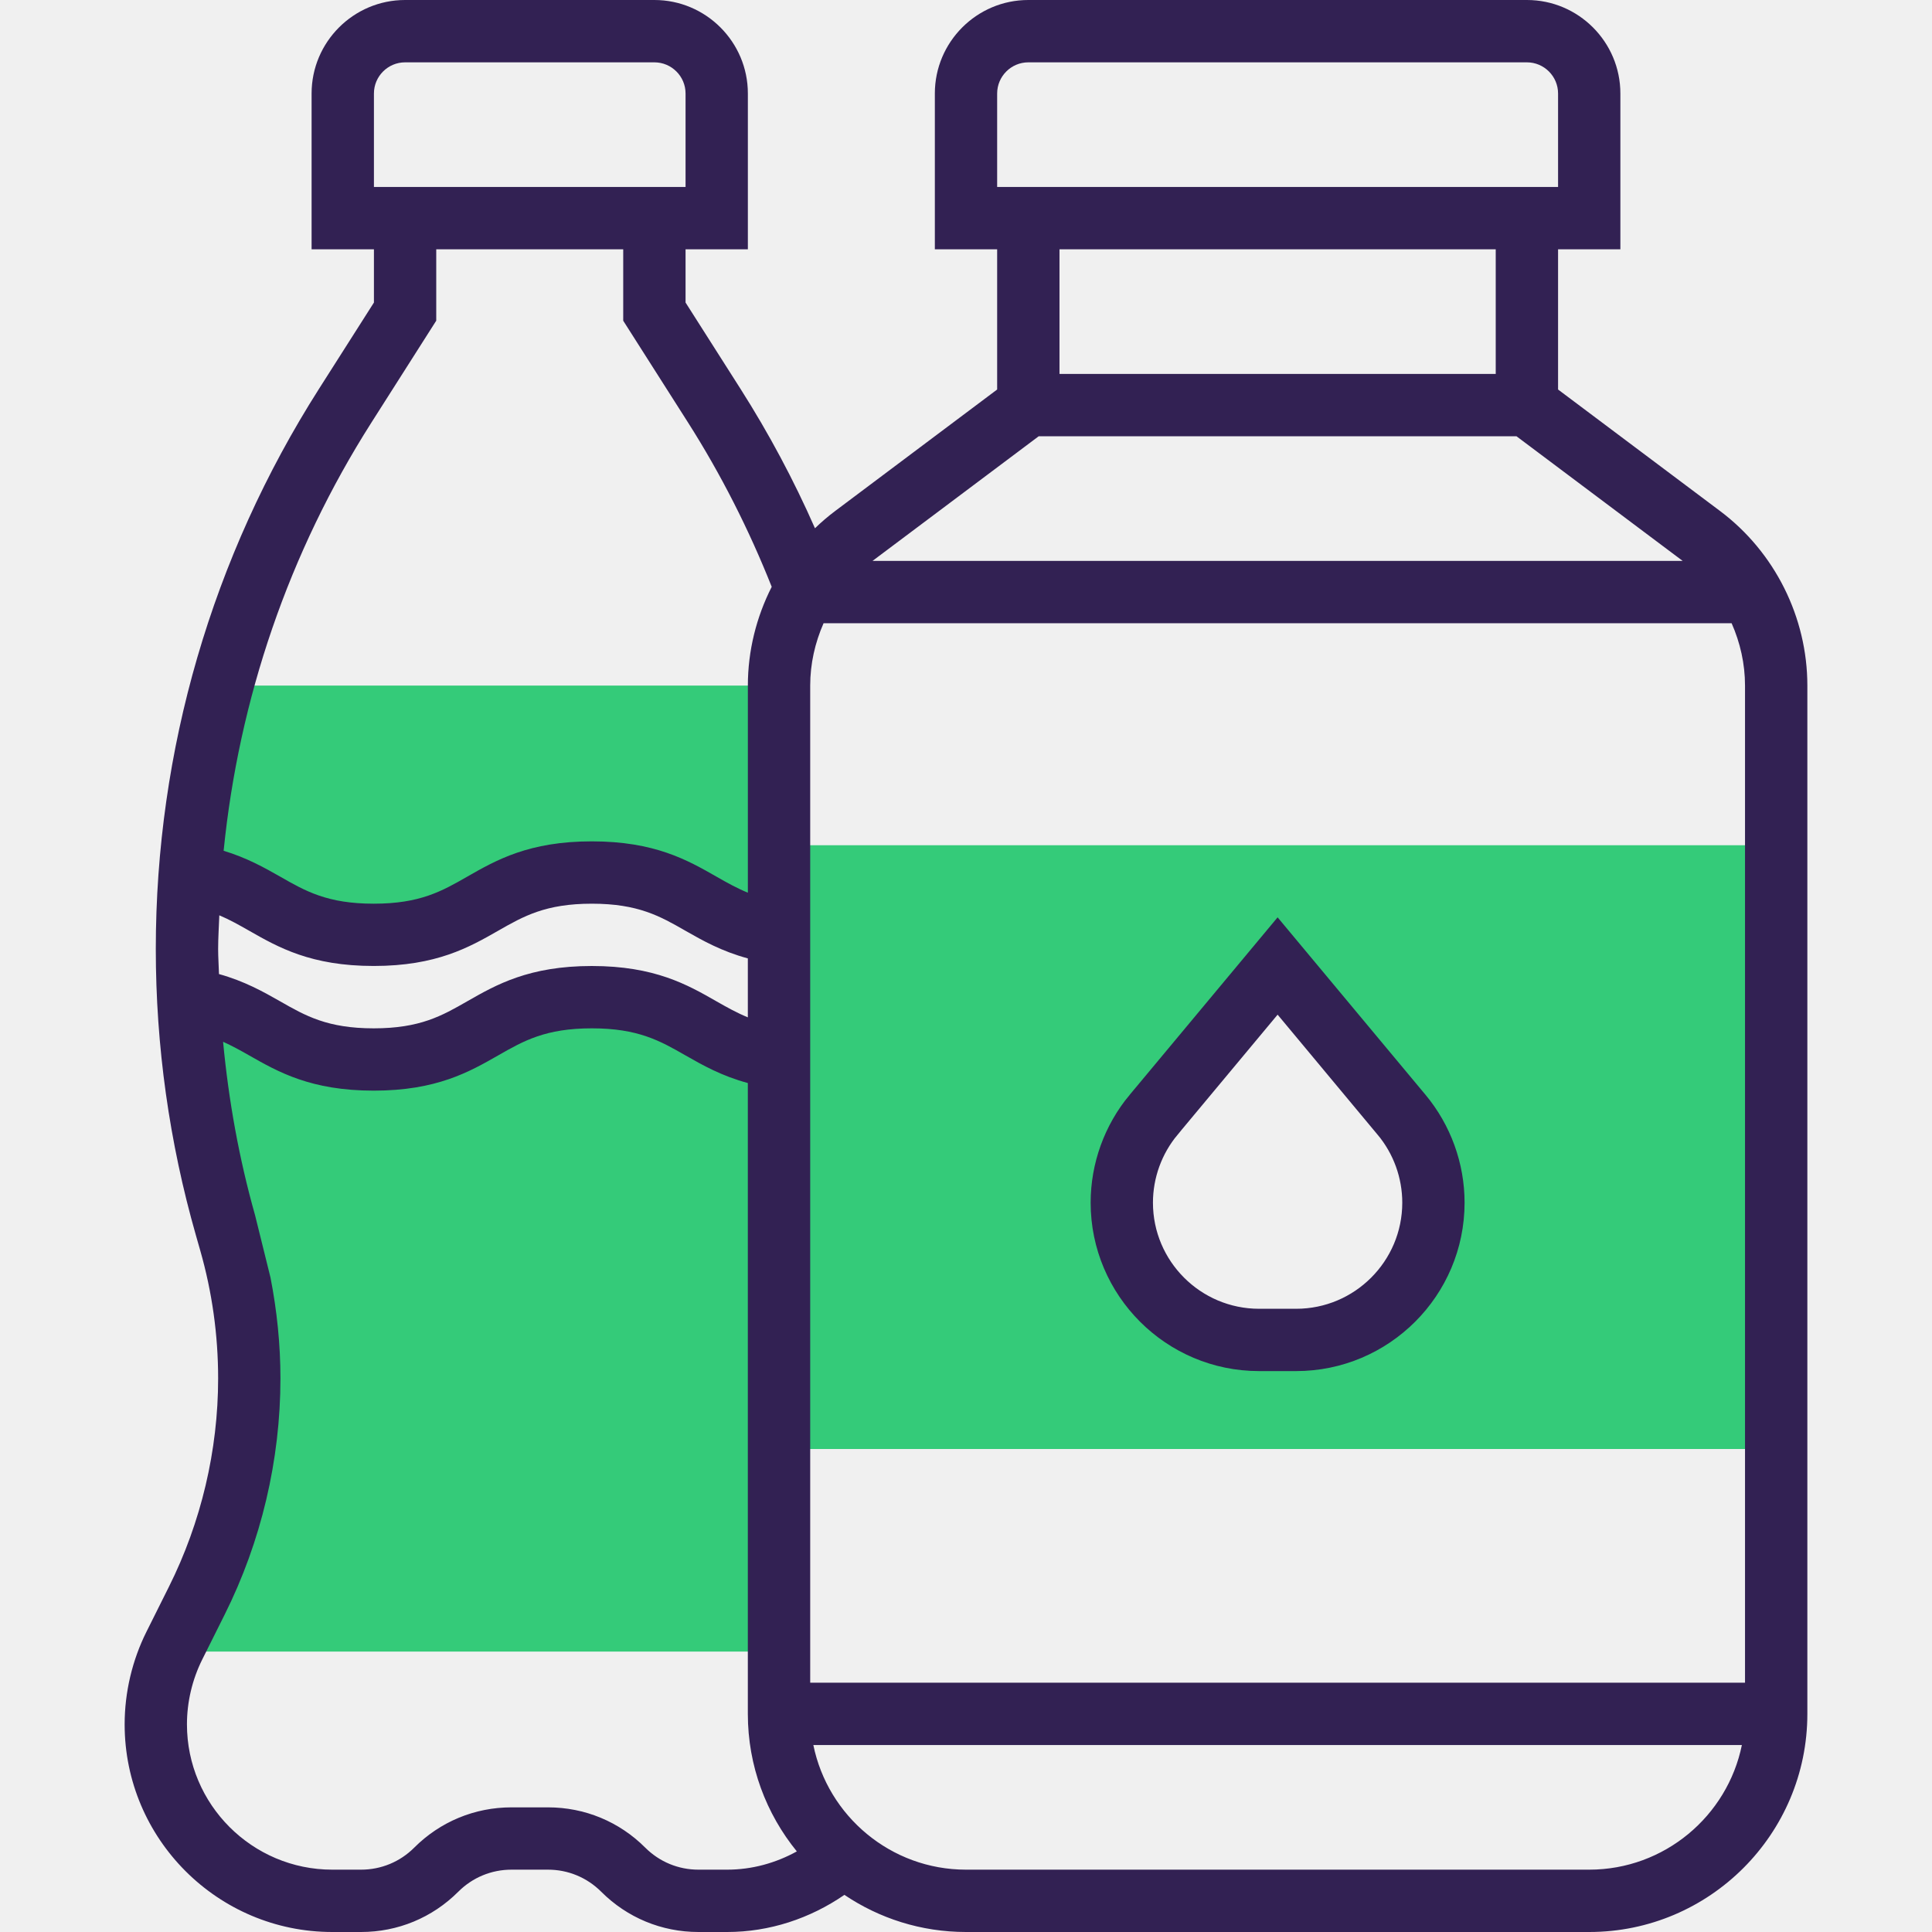
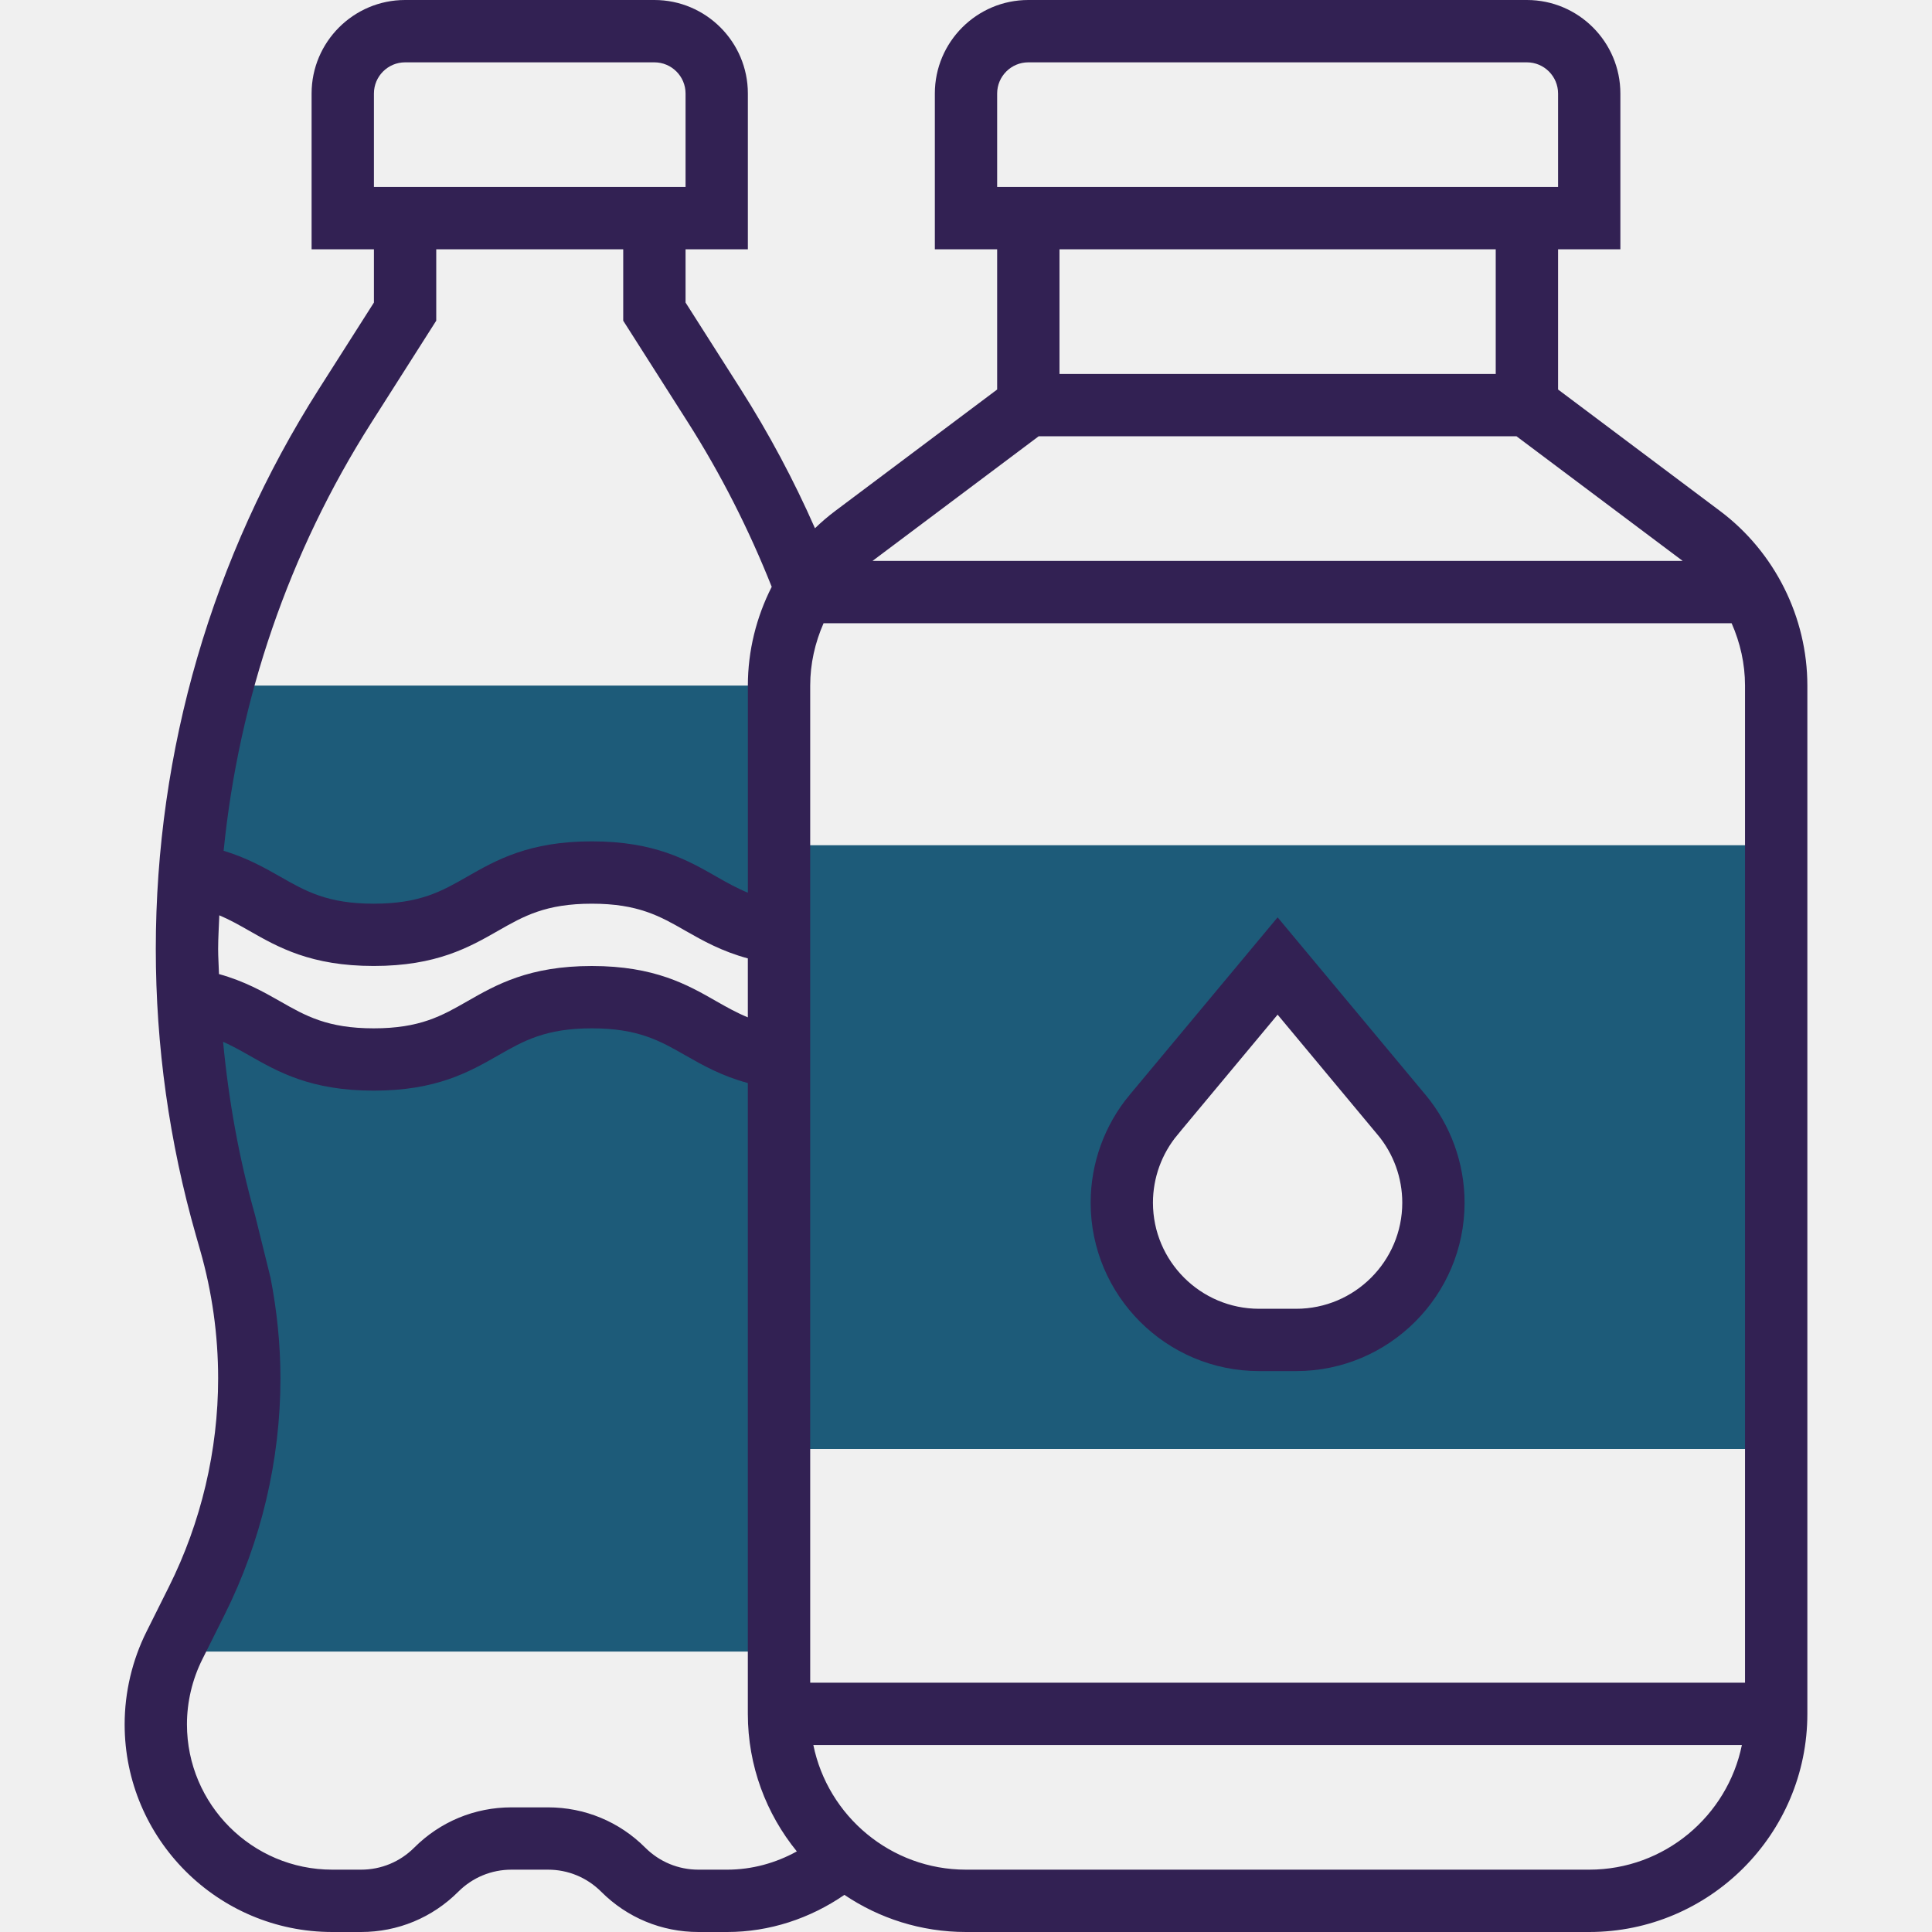
<svg xmlns="http://www.w3.org/2000/svg" width="64" height="64" viewBox="0 0 64 64" fill="none">
-   <path d="M58 28V48H26V28H58ZM47.5 39.445C47.5 38.509 47.057 37.609 46.245 36.882L42 32.545L38.255 36.882C37.443 37.609 37 38.509 37 39.445C37 41.663 38.045 44 41.048 44H42.5C44.002 44 45.582 43.009 46.566 42.282C47.55 41.555 47.5 40.555 47.5 39.445Z" fill="#34CB79" />
-   <path d="M25.806 22.71V30.906C23.184 30.555 22.844 28.903 19.603 28.903C15.99 28.903 15.99 30.968 12.377 30.968C9.187 30.968 8.815 29.357 6.286 28.986C6.441 26.859 6.802 24.754 7.36 22.71H25.806Z" fill="#34CB79" />
-   <path d="M25.806 52.645V54.71H5.688C5.719 54.638 5.75 54.565 5.781 54.503L6.524 53.027C7.659 50.735 8.258 48.217 8.258 45.657C8.258 44.18 8.051 42.715 7.67 41.29H7.659C7.659 41.239 7.639 41.187 7.629 41.136L7.484 40.64C6.937 38.72 6.555 36.758 6.245 33.104H6.256C8.816 33.476 9.177 35.097 12.377 35.097C15.99 35.097 15.99 33.032 19.603 33.032C22.844 33.032 23.184 34.684 25.806 35.035V52.645Z" fill="#34CB79" />
+   <path d="M58 28V48H26V28H58ZM47.5 39.445C47.5 38.509 47.057 37.609 46.245 36.882L42 32.545L38.255 36.882C37.443 37.609 37 38.509 37 39.445C37 41.663 38.045 44 41.048 44H42.5C44.002 44 45.582 43.009 46.566 42.282C47.55 41.555 47.5 40.555 47.5 39.445Z" fill="#1D5B79" />
+   <path d="M25.806 22.71V30.906C23.184 30.555 22.844 28.903 19.603 28.903C15.99 28.903 15.99 30.968 12.377 30.968C9.187 30.968 8.815 29.357 6.286 28.986C6.441 26.859 6.802 24.754 7.36 22.71H25.806Z" fill="#1D5B79" />
+   <path d="M25.806 52.645V54.71H5.688C5.719 54.638 5.75 54.565 5.781 54.503L6.524 53.027C7.659 50.735 8.258 48.217 8.258 45.657C8.258 44.18 8.051 42.715 7.67 41.29H7.659C7.659 41.239 7.639 41.187 7.629 41.136L7.484 40.64C6.937 38.72 6.555 36.758 6.245 33.104H6.256C8.816 33.476 9.177 35.097 12.377 35.097C15.99 35.097 15.99 33.032 19.603 33.032C22.844 33.032 23.184 34.684 25.806 35.035V52.645Z" fill="#1D5B79" />
  <mask id="path-5-inside-1" fill="white">
    <path d="M56.981 16.929L51.613 12.903V8.258H53.677V3.097C53.677 1.39 52.288 0 50.581 0H34.064C32.357 0 30.968 1.39 30.968 3.097V8.258H33.032V12.903L27.664 16.929C27.429 17.105 27.207 17.296 26.997 17.499C26.294 15.901 25.468 14.356 24.533 12.886L22.71 10.022V8.258H24.774V3.097C24.774 1.39 23.384 0 21.677 0H13.419C11.712 0 10.322 1.39 10.322 3.097V8.258H12.387V10.022L10.561 12.891C7.029 18.442 5.161 24.856 5.161 31.436C5.161 34.646 5.608 37.838 6.491 40.926L6.632 41.42C7.027 42.8 7.226 44.227 7.226 45.661C7.226 48.044 6.662 50.431 5.596 52.563L4.855 54.047C4.38 54.995 4.129 56.06 4.129 57.122C4.129 60.915 7.214 64 11.007 64H11.96C13.178 64 14.321 63.526 15.182 62.665C15.652 62.195 16.278 61.935 16.943 61.935H18.153C18.819 61.935 19.444 62.195 19.915 62.665C20.775 63.526 21.919 64 23.137 64H24.09C25.489 64 26.832 63.554 27.972 62.77C29.124 63.546 30.509 64 32 64H52.645C56.629 64 59.871 60.758 59.871 56.774V22.71C59.871 20.447 58.79 18.286 56.981 16.929ZM57.806 24.774V55.742H26.839V53.677V51.613V22.71C26.839 21.991 26.998 21.29 27.282 20.645H57.362C57.647 21.29 57.806 21.991 57.806 22.71V24.774ZM7.226 31.436C7.226 31.062 7.252 30.692 7.265 30.321C7.61 30.466 7.922 30.643 8.256 30.833C9.215 31.38 10.301 31.999 12.38 31.999C14.46 31.999 15.546 31.378 16.504 30.831C17.346 30.35 18.073 29.936 19.605 29.936C21.139 29.936 21.865 30.35 22.707 30.833C23.277 31.158 23.909 31.515 24.773 31.748V33.701C24.408 33.551 24.081 33.368 23.73 33.168C22.774 32.62 21.686 32 19.605 32C17.525 32 16.438 32.62 15.48 33.168C14.639 33.65 13.913 34.065 12.38 34.065C10.848 34.065 10.121 33.651 9.278 33.169C8.717 32.85 8.096 32.501 7.254 32.267C7.247 31.99 7.226 31.713 7.226 31.436ZM33.032 3.097C33.032 2.528 33.496 2.065 34.064 2.065H50.581C51.149 2.065 51.613 2.528 51.613 3.097V6.194H33.032V3.097ZM49.548 8.258V12.387H35.097V8.258H49.548ZM34.408 14.452H50.236L55.741 18.581H28.903L34.408 14.452ZM12.387 3.097C12.387 2.528 12.851 2.065 13.419 2.065H21.677C22.246 2.065 22.71 2.528 22.71 3.097V6.194H12.387V3.097ZM12.303 13.999L14.451 10.623V8.258H20.645V10.624L22.791 13.995C23.884 15.713 24.811 17.544 25.564 19.439C25.054 20.443 24.774 21.563 24.774 22.71V29.572C24.409 29.422 24.081 29.239 23.732 29.039C22.774 28.491 21.686 27.871 19.605 27.871C17.525 27.871 16.438 28.491 15.48 29.039C14.639 29.521 13.913 29.936 12.38 29.936C10.849 29.936 10.121 29.521 9.28 29.039C8.754 28.74 8.172 28.414 7.408 28.183C7.913 23.149 9.567 18.299 12.303 13.999ZM23.137 61.935C22.471 61.935 21.846 61.676 21.375 61.206C20.515 60.345 19.371 59.871 18.153 59.871H16.943C15.725 59.871 14.582 60.345 13.721 61.206C13.251 61.676 12.625 61.935 11.96 61.935H11.007C8.353 61.935 6.193 59.776 6.193 57.122C6.193 56.379 6.369 55.635 6.701 54.97L7.442 53.486C8.651 51.07 9.29 48.364 9.29 45.661C9.29 44.539 9.175 43.422 8.961 42.323L8.45 40.258C7.918 38.376 7.573 36.451 7.39 34.51C7.686 34.644 7.964 34.796 8.256 34.963C9.215 35.509 10.301 36.129 12.38 36.129C14.46 36.129 15.546 35.508 16.504 34.961C17.346 34.479 18.073 34.065 19.605 34.065C21.139 34.065 21.865 34.479 22.707 34.961C23.277 35.287 23.909 35.644 24.773 35.877V56.774C24.773 58.5 25.383 60.086 26.396 61.33C25.695 61.717 24.906 61.935 24.09 61.935H23.137ZM52.645 61.935H32C29.508 61.935 27.423 60.159 26.943 57.806H57.702C57.222 60.159 55.137 61.935 52.645 61.935Z" />
  </mask>
  <path d="M56.981 16.929L51.613 12.903V8.258H53.677V3.097C53.677 1.39 52.288 0 50.581 0H34.064C32.357 0 30.968 1.39 30.968 3.097V8.258H33.032V12.903L27.664 16.929C27.429 17.105 27.207 17.296 26.997 17.499C26.294 15.901 25.468 14.356 24.533 12.886L22.71 10.022V8.258H24.774V3.097C24.774 1.39 23.384 0 21.677 0H13.419C11.712 0 10.322 1.39 10.322 3.097V8.258H12.387V10.022L10.561 12.891C7.029 18.442 5.161 24.856 5.161 31.436C5.161 34.646 5.608 37.838 6.491 40.926L6.632 41.42C7.027 42.8 7.226 44.227 7.226 45.661C7.226 48.044 6.662 50.431 5.596 52.563L4.855 54.047C4.38 54.995 4.129 56.06 4.129 57.122C4.129 60.915 7.214 64 11.007 64H11.96C13.178 64 14.321 63.526 15.182 62.665C15.652 62.195 16.278 61.935 16.943 61.935H18.153C18.819 61.935 19.444 62.195 19.915 62.665C20.775 63.526 21.919 64 23.137 64H24.09C25.489 64 26.832 63.554 27.972 62.77C29.124 63.546 30.509 64 32 64H52.645C56.629 64 59.871 60.758 59.871 56.774V22.71C59.871 20.447 58.79 18.286 56.981 16.929ZM57.806 24.774V55.742H26.839V53.677V51.613V22.71C26.839 21.991 26.998 21.29 27.282 20.645H57.362C57.647 21.29 57.806 21.991 57.806 22.71V24.774ZM7.226 31.436C7.226 31.062 7.252 30.692 7.265 30.321C7.61 30.466 7.922 30.643 8.256 30.833C9.215 31.38 10.301 31.999 12.38 31.999C14.46 31.999 15.546 31.378 16.504 30.831C17.346 30.35 18.073 29.936 19.605 29.936C21.139 29.936 21.865 30.35 22.707 30.833C23.277 31.158 23.909 31.515 24.773 31.748V33.701C24.408 33.551 24.081 33.368 23.73 33.168C22.774 32.62 21.686 32 19.605 32C17.525 32 16.438 32.62 15.48 33.168C14.639 33.65 13.913 34.065 12.38 34.065C10.848 34.065 10.121 33.651 9.278 33.169C8.717 32.85 8.096 32.501 7.254 32.267C7.247 31.99 7.226 31.713 7.226 31.436ZM33.032 3.097C33.032 2.528 33.496 2.065 34.064 2.065H50.581C51.149 2.065 51.613 2.528 51.613 3.097V6.194H33.032V3.097ZM49.548 8.258V12.387H35.097V8.258H49.548ZM34.408 14.452H50.236L55.741 18.581H28.903L34.408 14.452ZM12.387 3.097C12.387 2.528 12.851 2.065 13.419 2.065H21.677C22.246 2.065 22.71 2.528 22.71 3.097V6.194H12.387V3.097ZM12.303 13.999L14.451 10.623V8.258H20.645V10.624L22.791 13.995C23.884 15.713 24.811 17.544 25.564 19.439C25.054 20.443 24.774 21.563 24.774 22.71V29.572C24.409 29.422 24.081 29.239 23.732 29.039C22.774 28.491 21.686 27.871 19.605 27.871C17.525 27.871 16.438 28.491 15.48 29.039C14.639 29.521 13.913 29.936 12.38 29.936C10.849 29.936 10.121 29.521 9.28 29.039C8.754 28.74 8.172 28.414 7.408 28.183C7.913 23.149 9.567 18.299 12.303 13.999ZM23.137 61.935C22.471 61.935 21.846 61.676 21.375 61.206C20.515 60.345 19.371 59.871 18.153 59.871H16.943C15.725 59.871 14.582 60.345 13.721 61.206C13.251 61.676 12.625 61.935 11.96 61.935H11.007C8.353 61.935 6.193 59.776 6.193 57.122C6.193 56.379 6.369 55.635 6.701 54.97L7.442 53.486C8.651 51.07 9.29 48.364 9.29 45.661C9.29 44.539 9.175 43.422 8.961 42.323L8.45 40.258C7.918 38.376 7.573 36.451 7.39 34.51C7.686 34.644 7.964 34.796 8.256 34.963C9.215 35.509 10.301 36.129 12.38 36.129C14.46 36.129 15.546 35.508 16.504 34.961C17.346 34.479 18.073 34.065 19.605 34.065C21.139 34.065 21.865 34.479 22.707 34.961C23.277 35.287 23.909 35.644 24.773 35.877V56.774C24.773 58.5 25.383 60.086 26.396 61.33C25.695 61.717 24.906 61.935 24.09 61.935H23.137ZM52.645 61.935H32C29.508 61.935 27.423 60.159 26.943 57.806H57.702C57.222 60.159 55.137 61.935 52.645 61.935Z" fill="#322153" stroke="#322153" stroke-width="2" mask="url(#path-5-inside-1)" />
  <path d="M42.707 33.292L42.322 32.831L41.938 33.292L38.624 37.269C38.624 37.269 38.624 37.27 38.624 37.27C38.624 37.27 38.624 37.27 38.624 37.27C38.023 37.99 37.693 38.903 37.693 39.84C37.693 42.055 39.495 43.855 41.709 43.855H42.937C45.15 43.855 46.952 42.055 46.952 39.84C46.952 38.903 46.622 37.989 46.02 37.269C46.02 37.269 46.02 37.269 46.019 37.269L42.707 33.292ZM42.936 44.919H41.708C38.908 44.919 36.629 42.64 36.629 39.84C36.629 38.654 37.047 37.499 37.805 36.588C37.805 36.588 37.805 36.588 37.806 36.588L42.322 31.169L46.838 36.587C46.838 36.587 46.838 36.587 46.838 36.587C47.598 37.5 48.016 38.654 48.016 39.84C48.016 42.64 45.737 44.919 42.936 44.919Z" fill="#322153" stroke="#322153" />
</svg>
